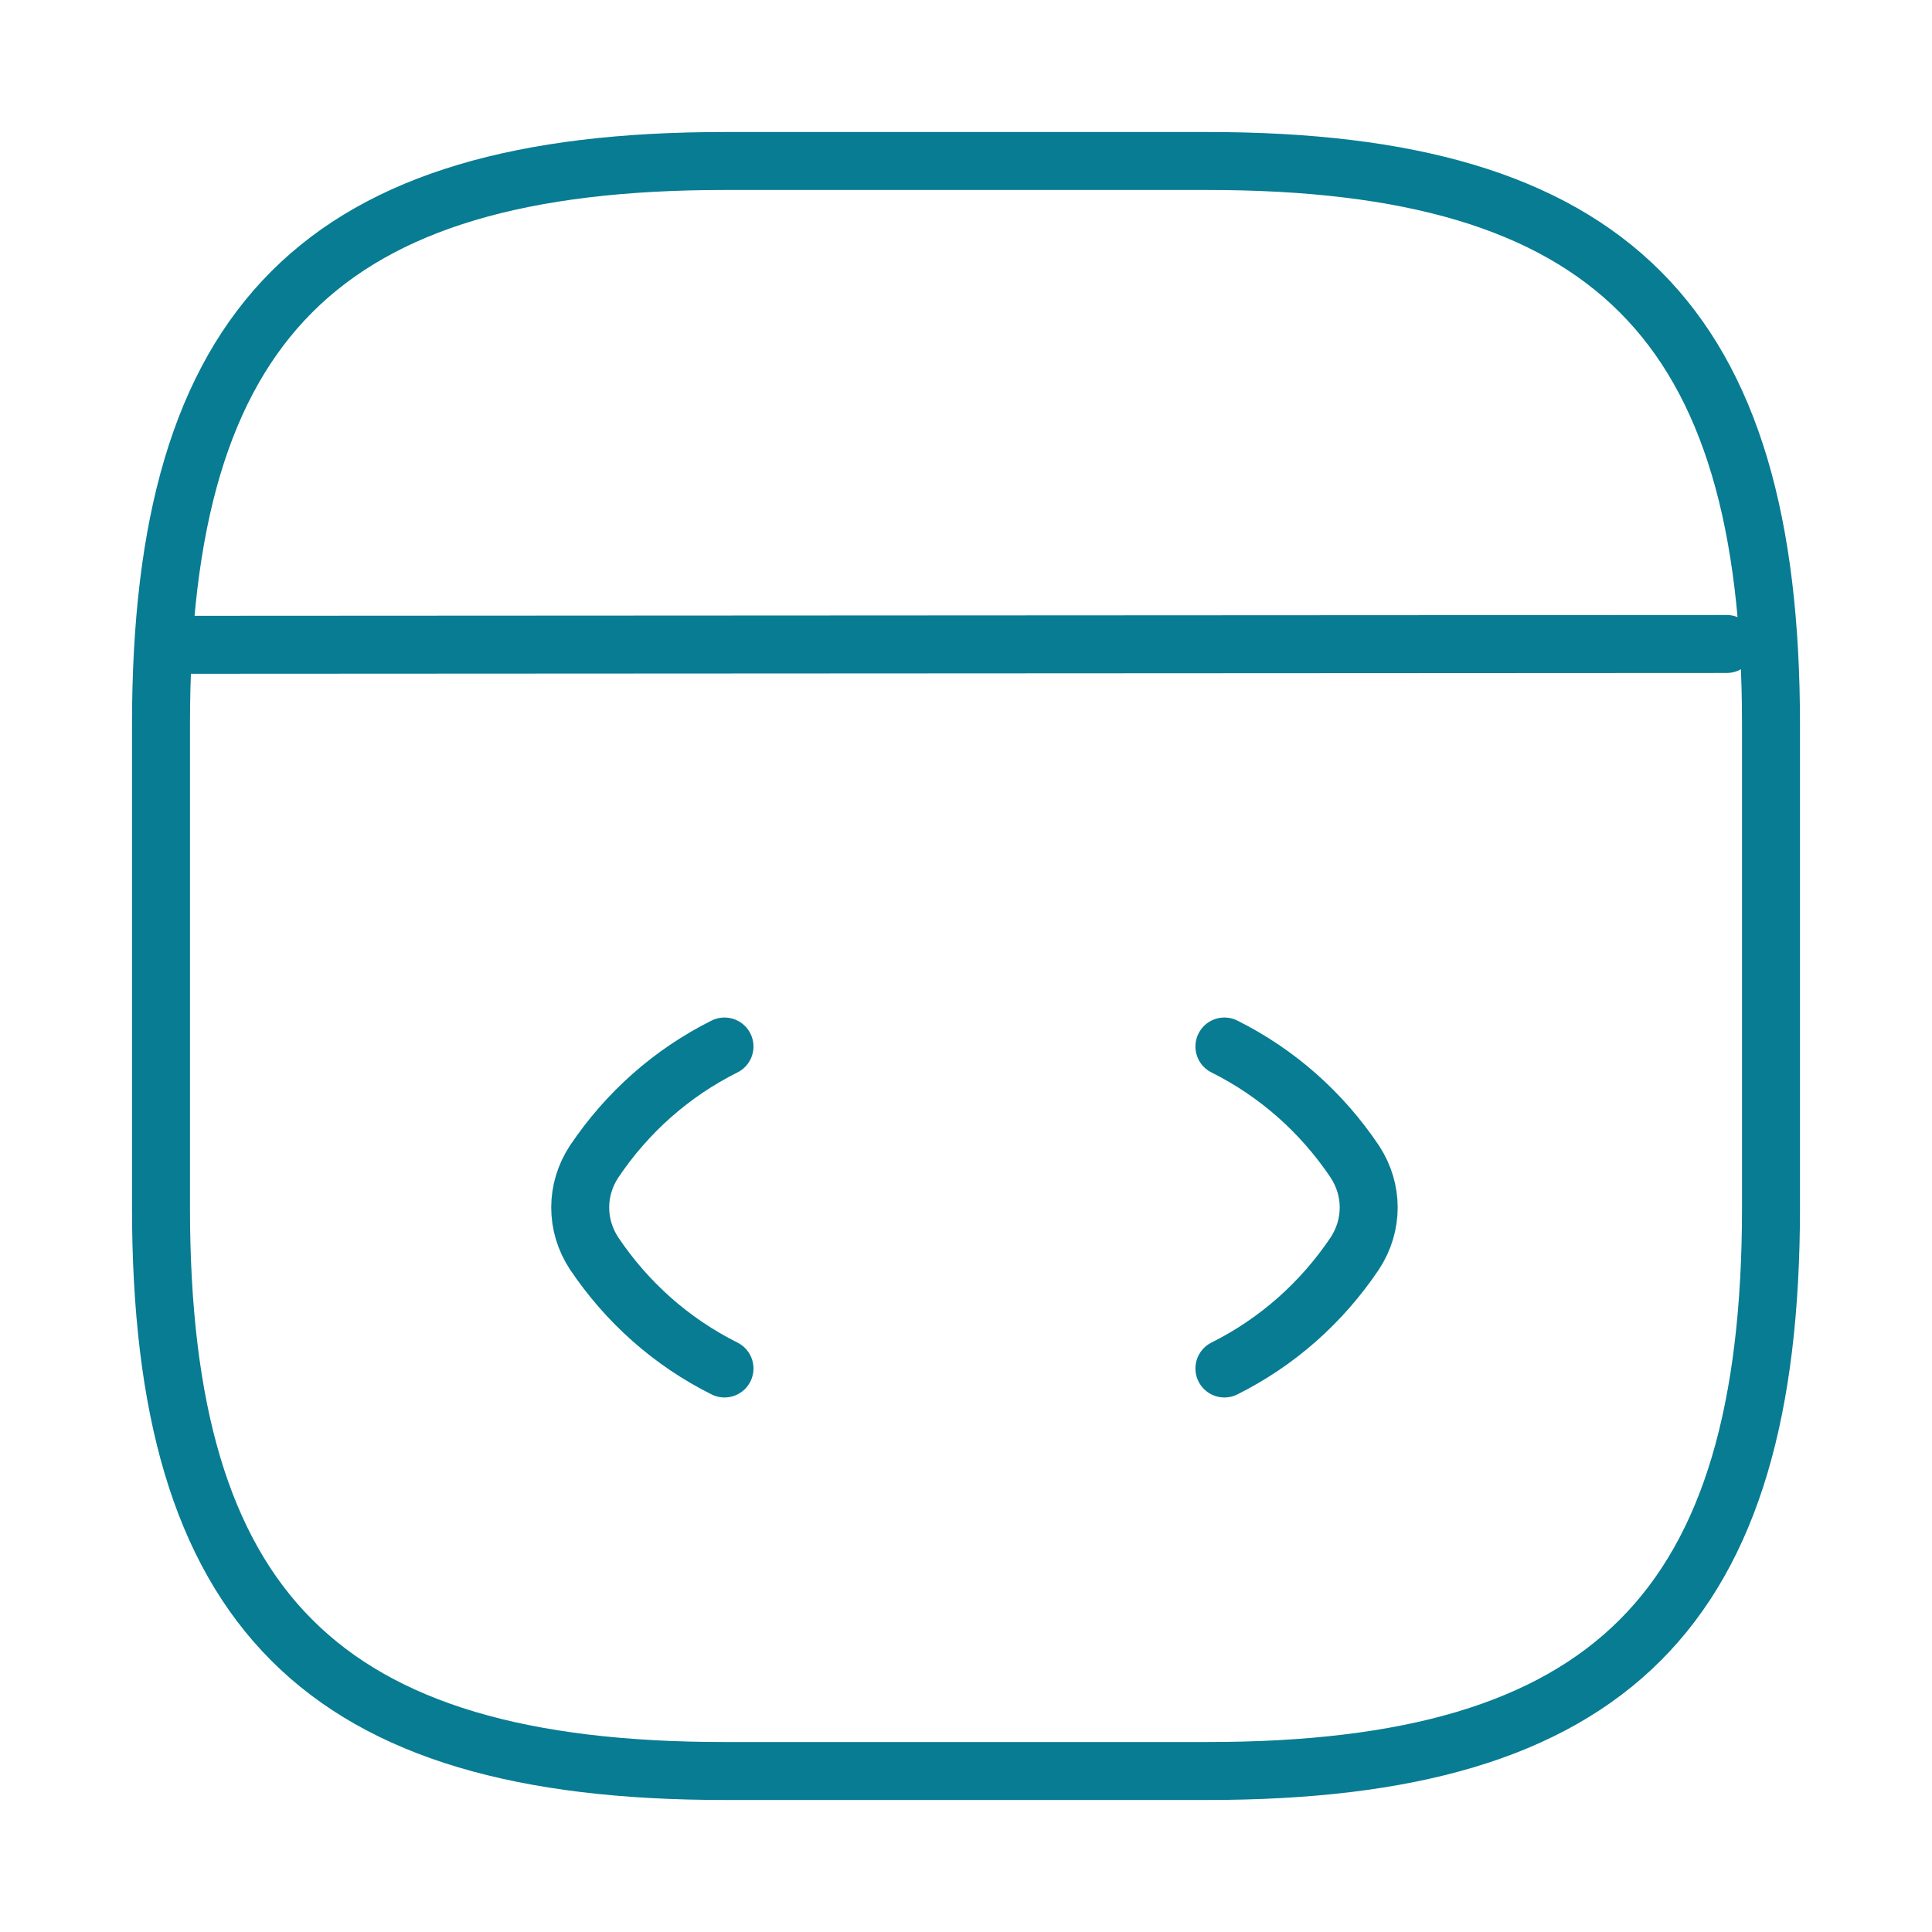
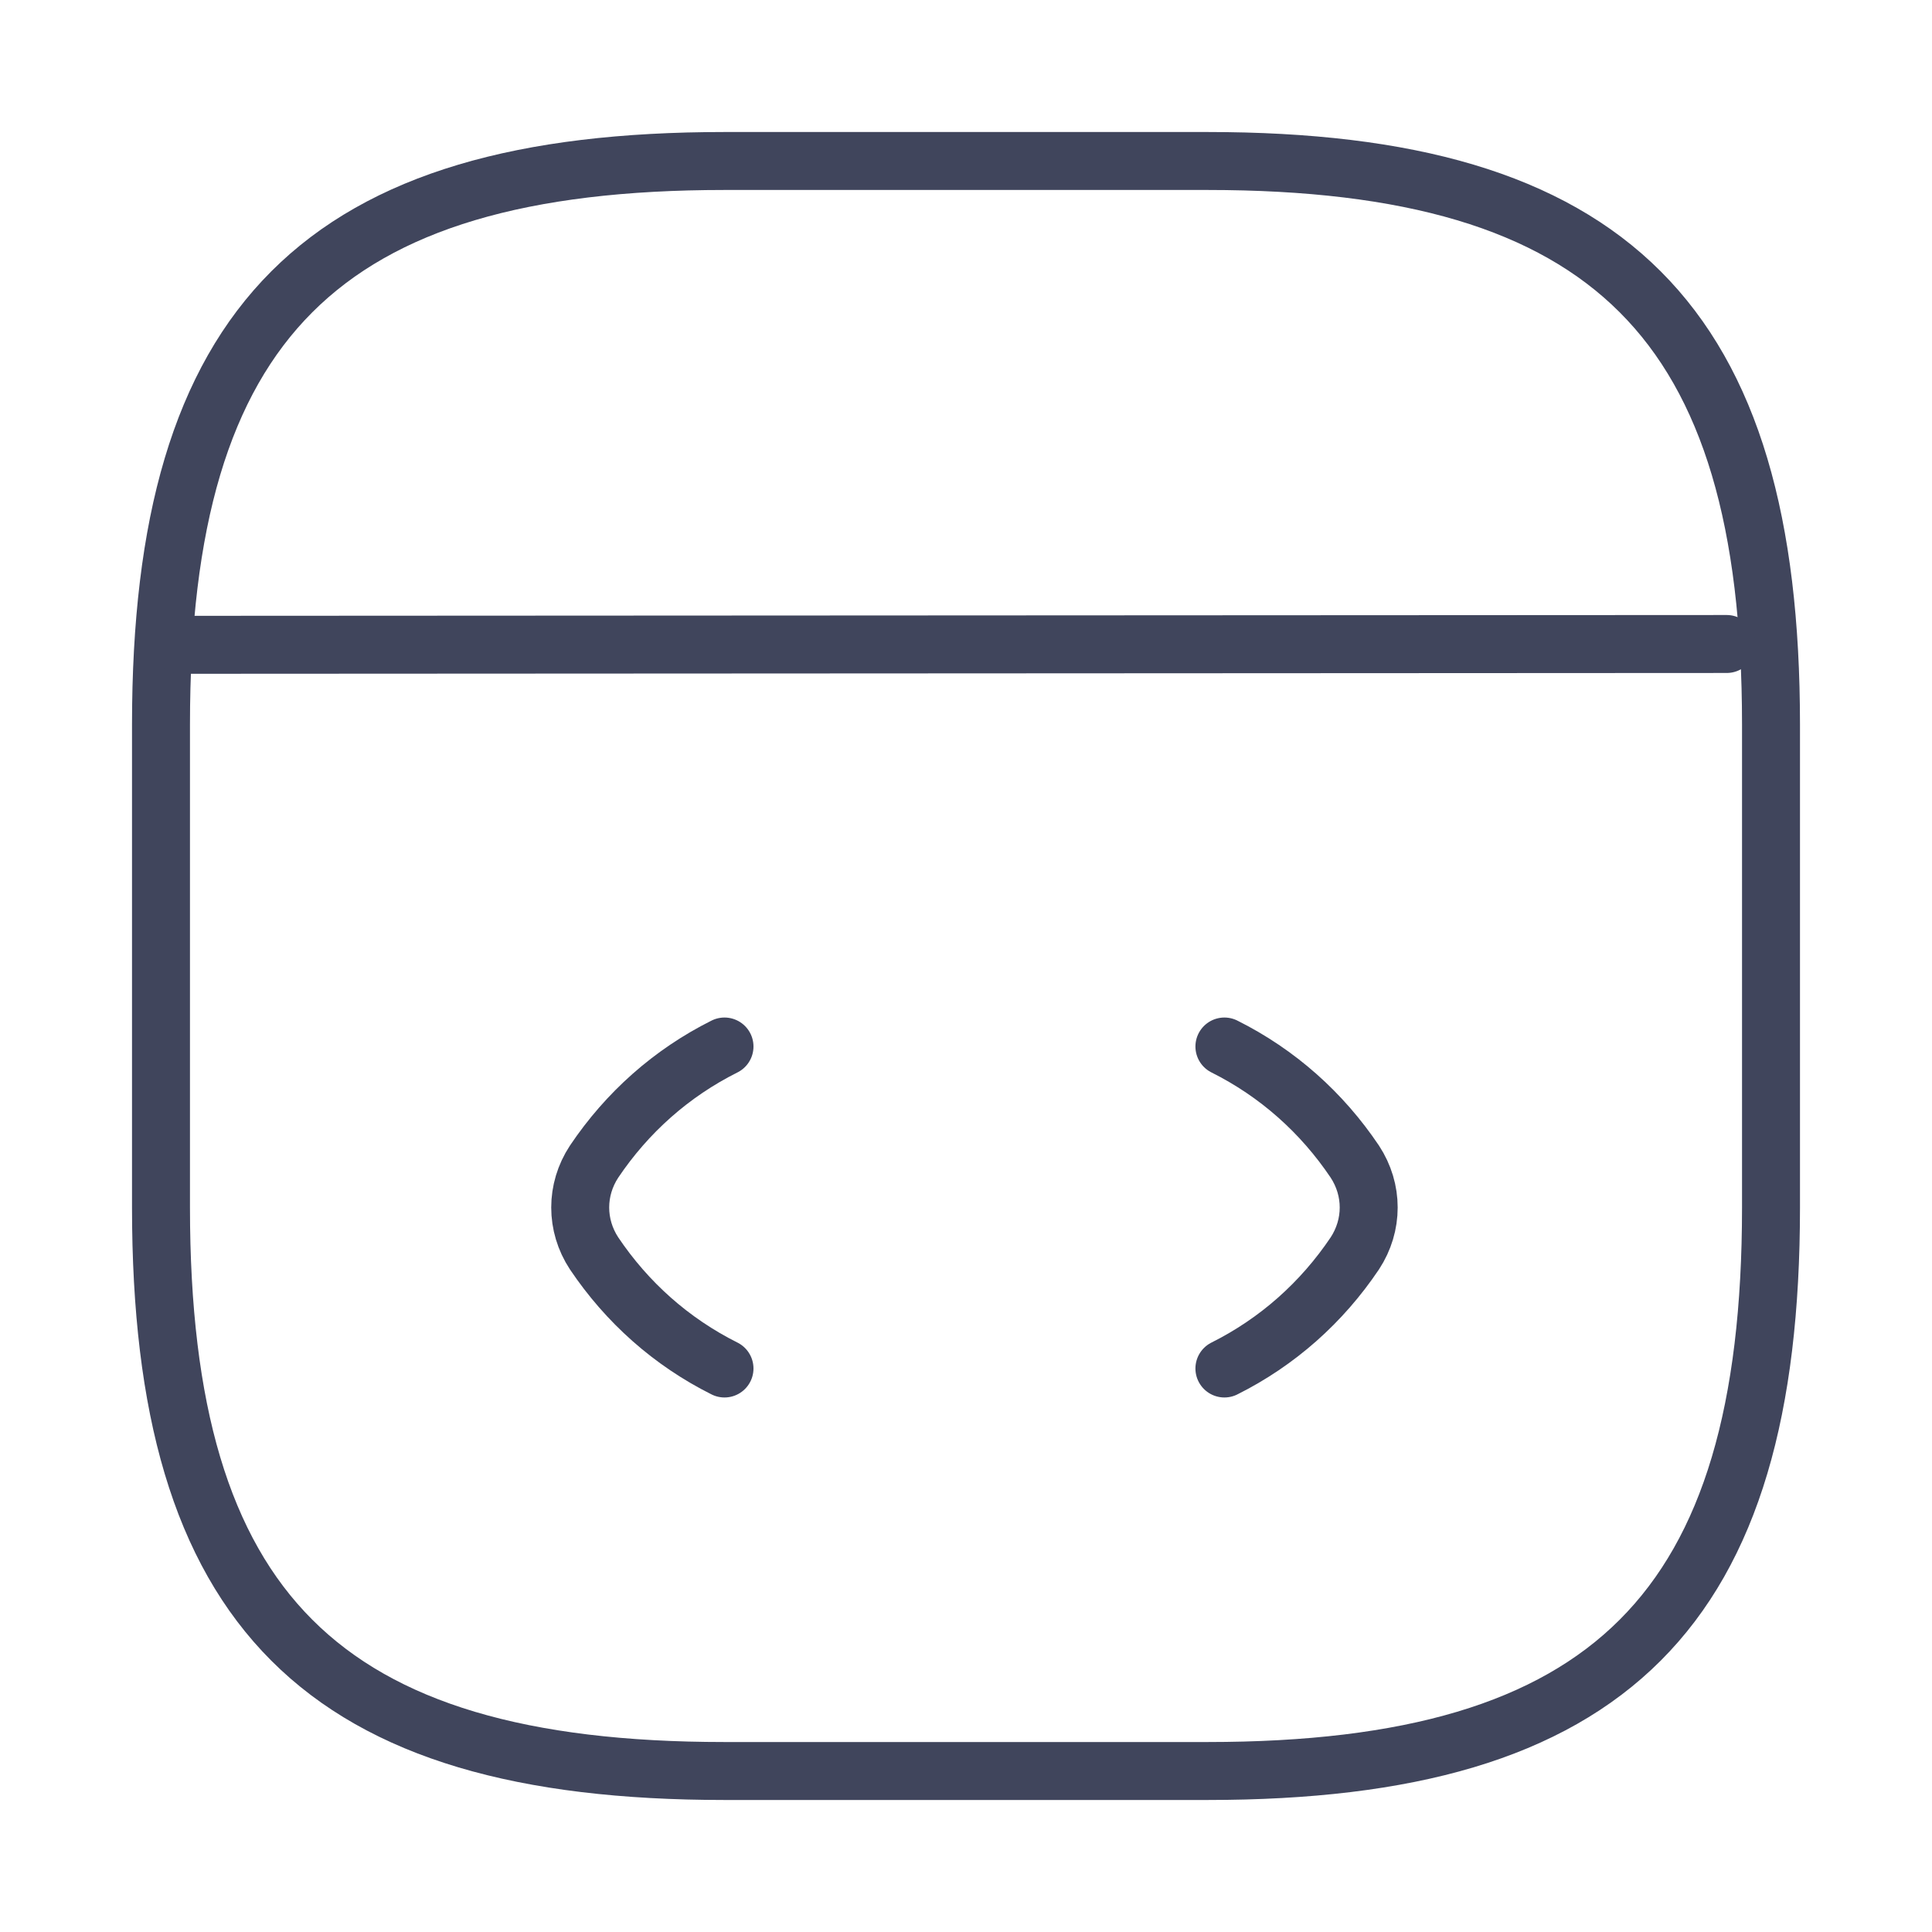
<svg xmlns="http://www.w3.org/2000/svg" width="100" height="100" viewBox="0 0 100 100" fill="none">
-   <path d="M37.5 54.167C34.75 55.542 32.458 57.583 30.75 60.125C29.792 61.583 29.792 63.417 30.75 64.875C32.458 67.417 34.75 69.458 37.5 70.833" stroke="#077C93" stroke-width="3" stroke-linecap="round" stroke-linejoin="round" />
-   <path d="M63.375 54.167C66.125 55.542 68.417 57.583 70.125 60.125C71.083 61.583 71.083 63.417 70.125 64.875C68.417 67.417 66.125 69.458 63.375 70.833" stroke="#077C93" stroke-width="3" stroke-linecap="round" stroke-linejoin="round" />
-   <path d="M37.5 91.667H62.5C83.333 91.667 91.667 83.333 91.667 62.5V37.5C91.667 16.667 83.333 8.333 62.5 8.333H37.5C16.667 8.333 8.333 16.667 8.333 37.5V62.5C8.333 83.333 16.667 91.667 37.5 91.667Z" stroke="#077C93" stroke-width="3" stroke-linecap="round" stroke-linejoin="round" />
-   <path d="M9.292 33.375L89.375 33.333" stroke="#077C93" stroke-width="3" stroke-linecap="round" stroke-linejoin="round" />
+   <path d="M37.5 54.167C34.75 55.542 32.458 57.583 30.75 60.125C29.792 61.583 29.792 63.417 30.75 64.875C32.458 67.417 34.75 69.458 37.5 70.833" stroke="#40455C" stroke-width="3" stroke-linecap="round" stroke-linejoin="round" />
+   <path d="M63.375 54.167C66.125 55.542 68.417 57.583 70.125 60.125C71.083 61.583 71.083 63.417 70.125 64.875C68.417 67.417 66.125 69.458 63.375 70.833" stroke="#40455C" stroke-width="3" stroke-linecap="round" stroke-linejoin="round" />
+   <path d="M37.5 91.667H62.5C83.333 91.667 91.667 83.333 91.667 62.5V37.5C91.667 16.667 83.333 8.333 62.5 8.333H37.5C16.667 8.333 8.333 16.667 8.333 37.5V62.5C8.333 83.333 16.667 91.667 37.5 91.667Z" stroke="#40455C" stroke-width="3" stroke-linecap="round" stroke-linejoin="round" />
+   <path d="M9.292 33.375L89.375 33.333" stroke="#40455C" stroke-width="3" stroke-linecap="round" stroke-linejoin="round" />
</svg>
